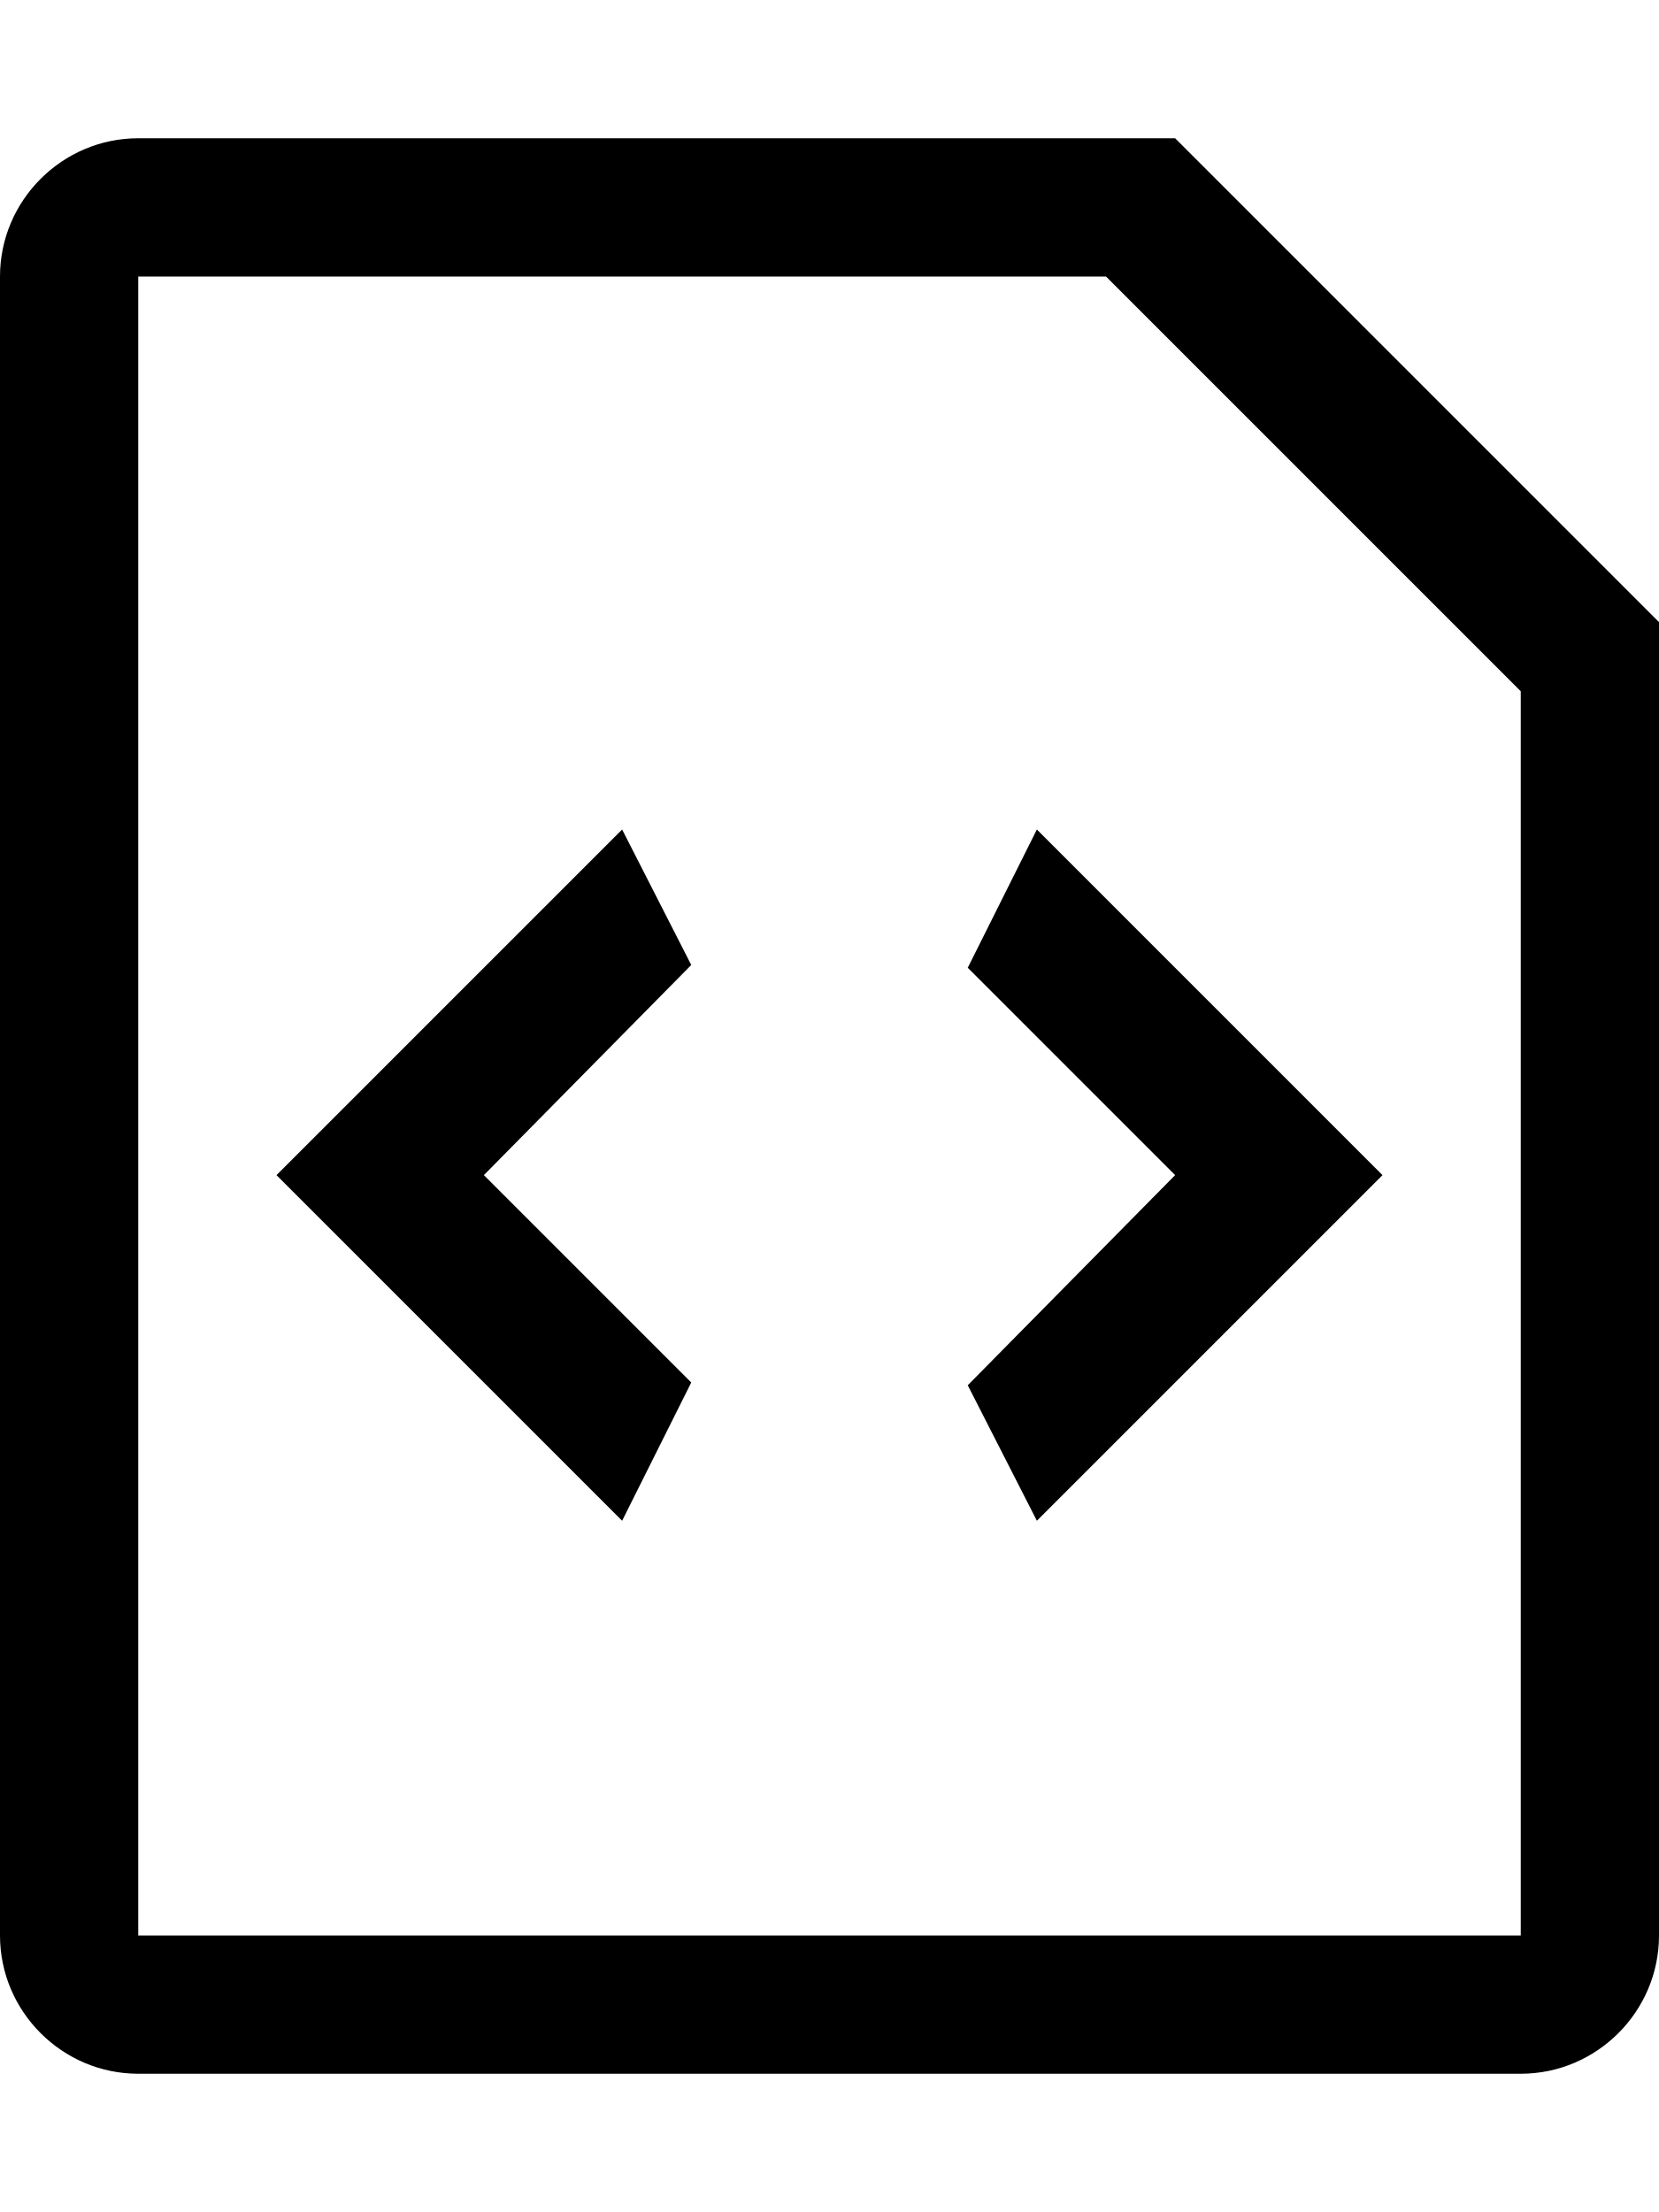
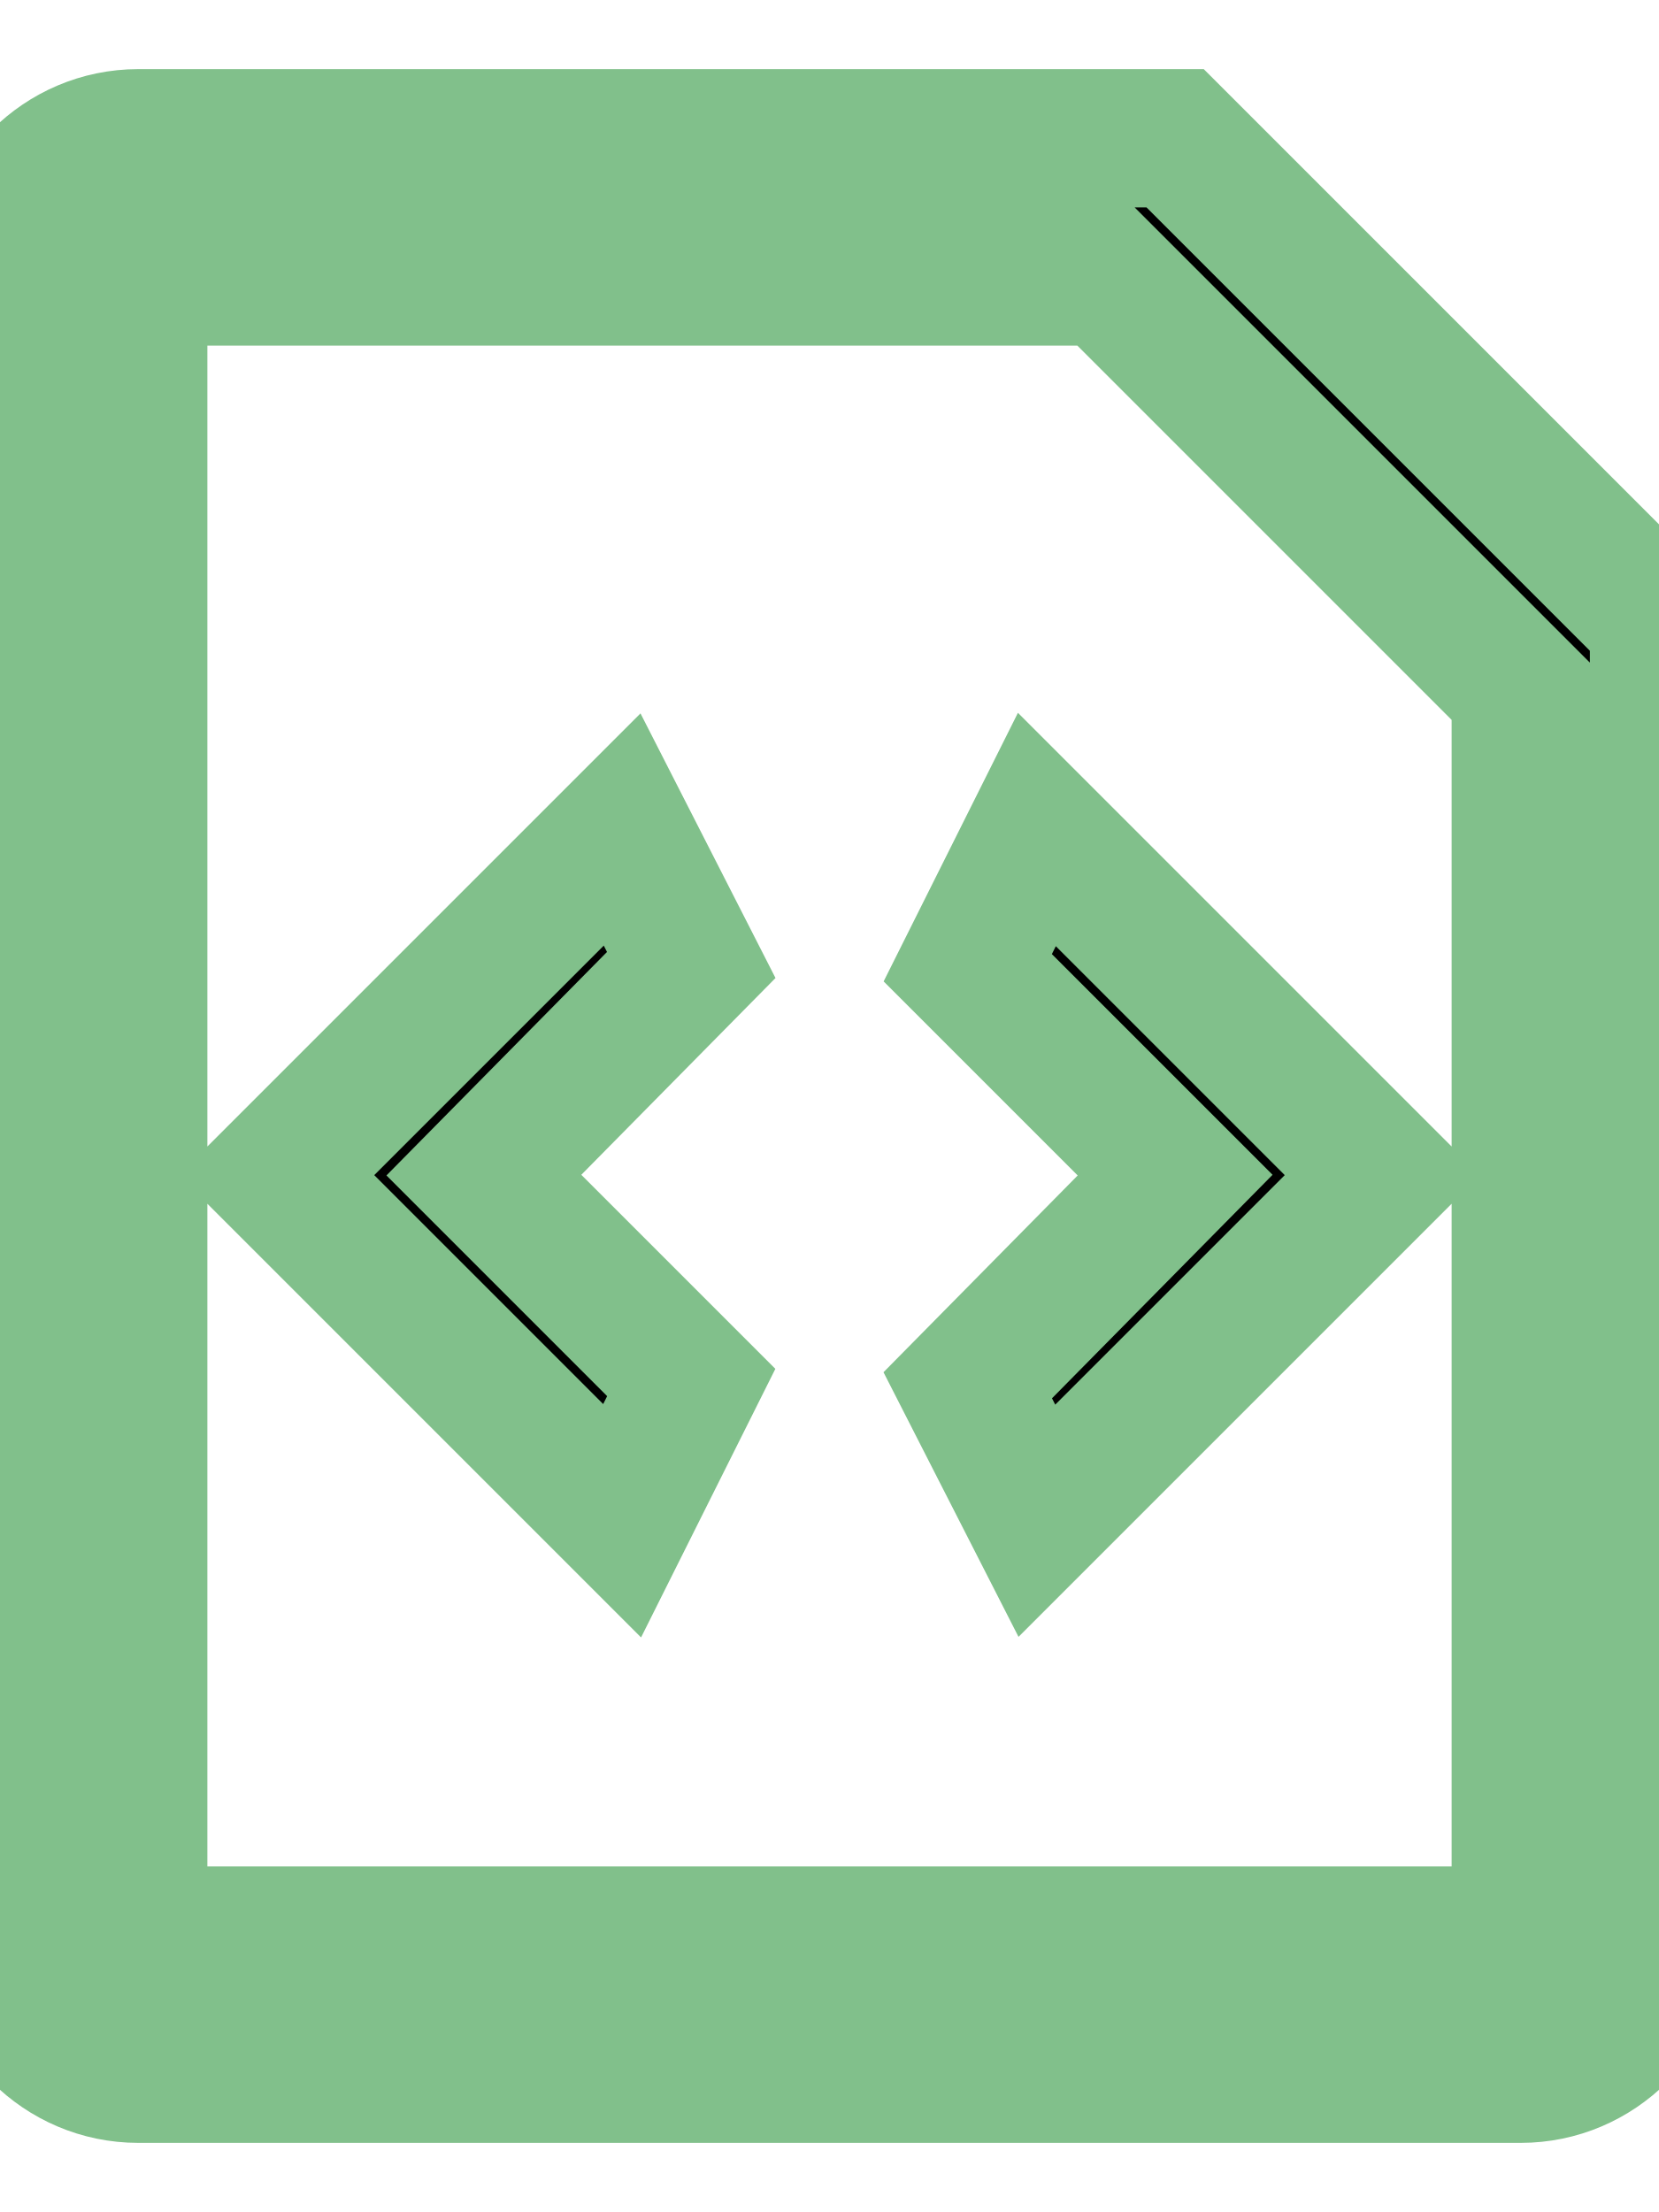
<svg xmlns="http://www.w3.org/2000/svg" height="16" width="12">
-   <path d="M8.5 1H1C0.45 1 0 1.45 0 2v12c0 0.55 0.45 1 1 1h10c0.55 0 1-0.45 1-1V4.5L8.5 1z m2.5 13H1V2h7l3 3v9zM5 6.98l-1.5 1.52 1.5 1.5-0.5 1-2.5-2.5 2.5-2.5 0.5 0.98z m2.5-0.98l2.5 2.5-2.5 2.5-0.5-0.98 1.5-1.52-1.5-1.5 0.5-1z" />
+   <path d="M8.5 1H1C0.45 1 0 1.45 0 2v12c0 0.55 0.45 1 1 1h10c0.55 0 1-0.45 1-1V4.5L8.5 1z m2.5 13H1V2h7l3 3v9zM5 6.98l-1.5 1.52 1.5 1.5-0.5 1-2.5-2.5 2.5-2.5 0.5 0.98z m2.5-0.98l2.5 2.5-2.5 2.5-0.5-0.98 1.5-1.52-1.5-1.5 0.5-1z" stroke="#81c08b" />
</svg>
